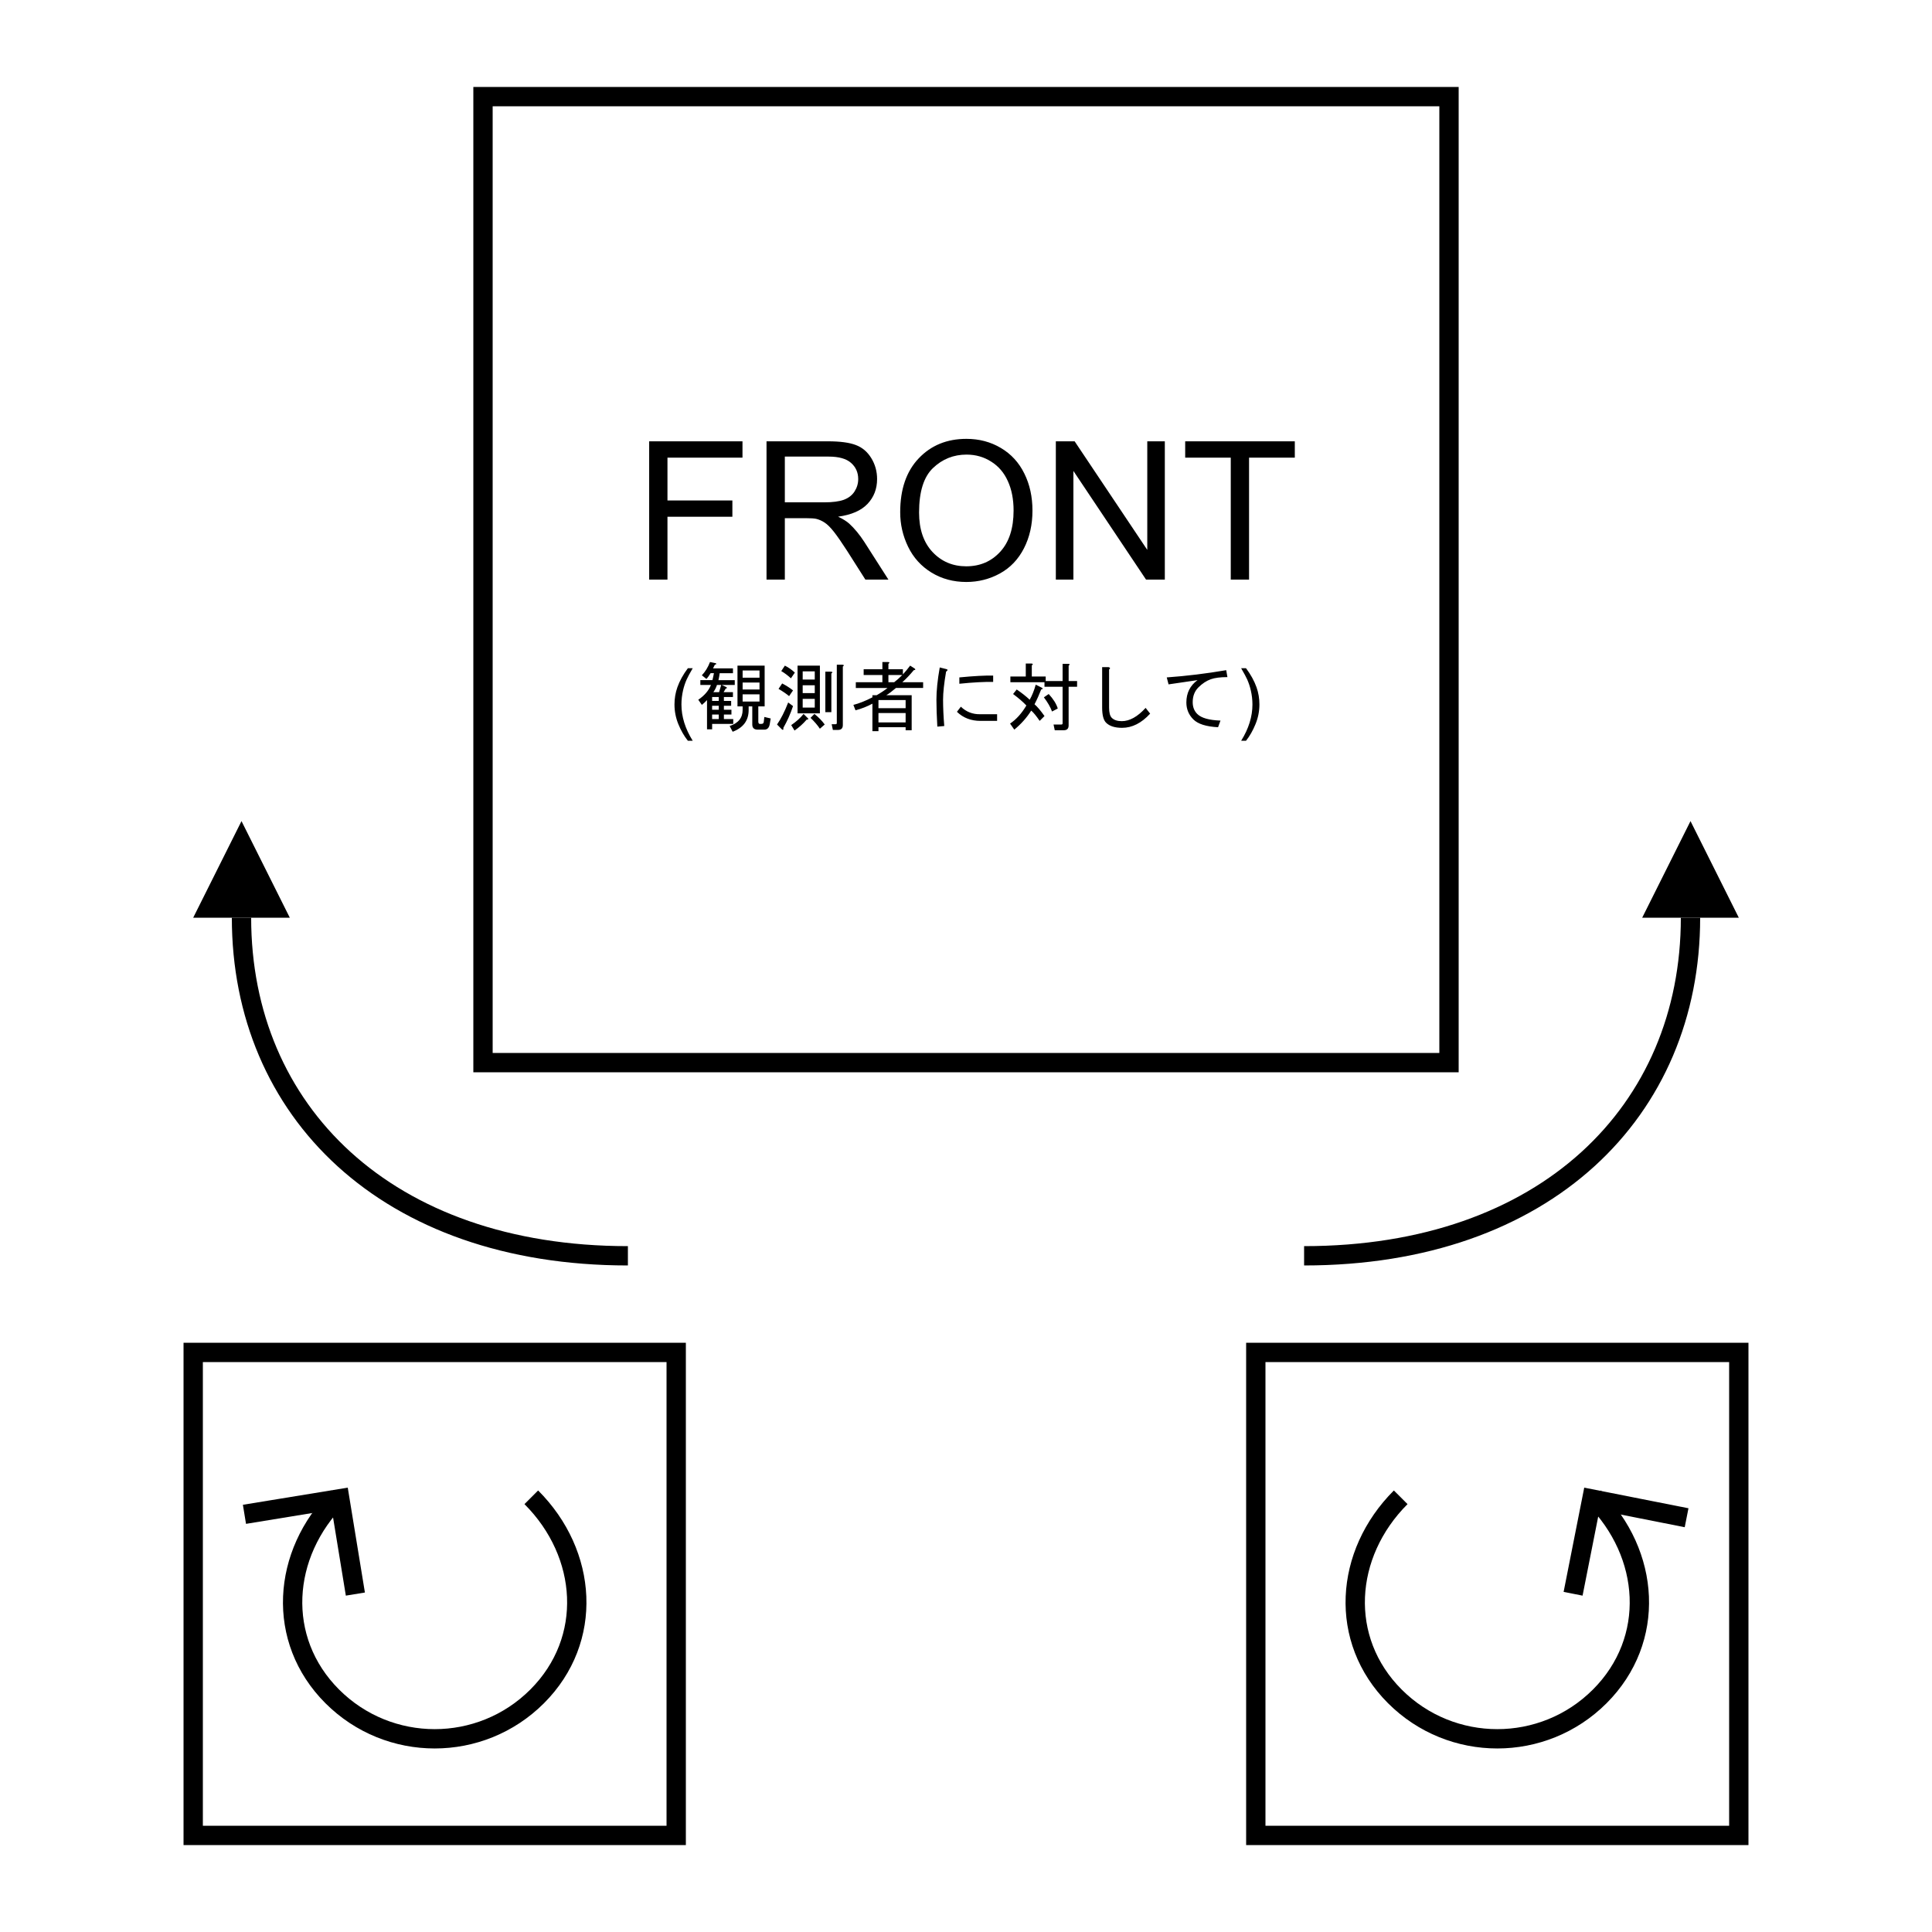
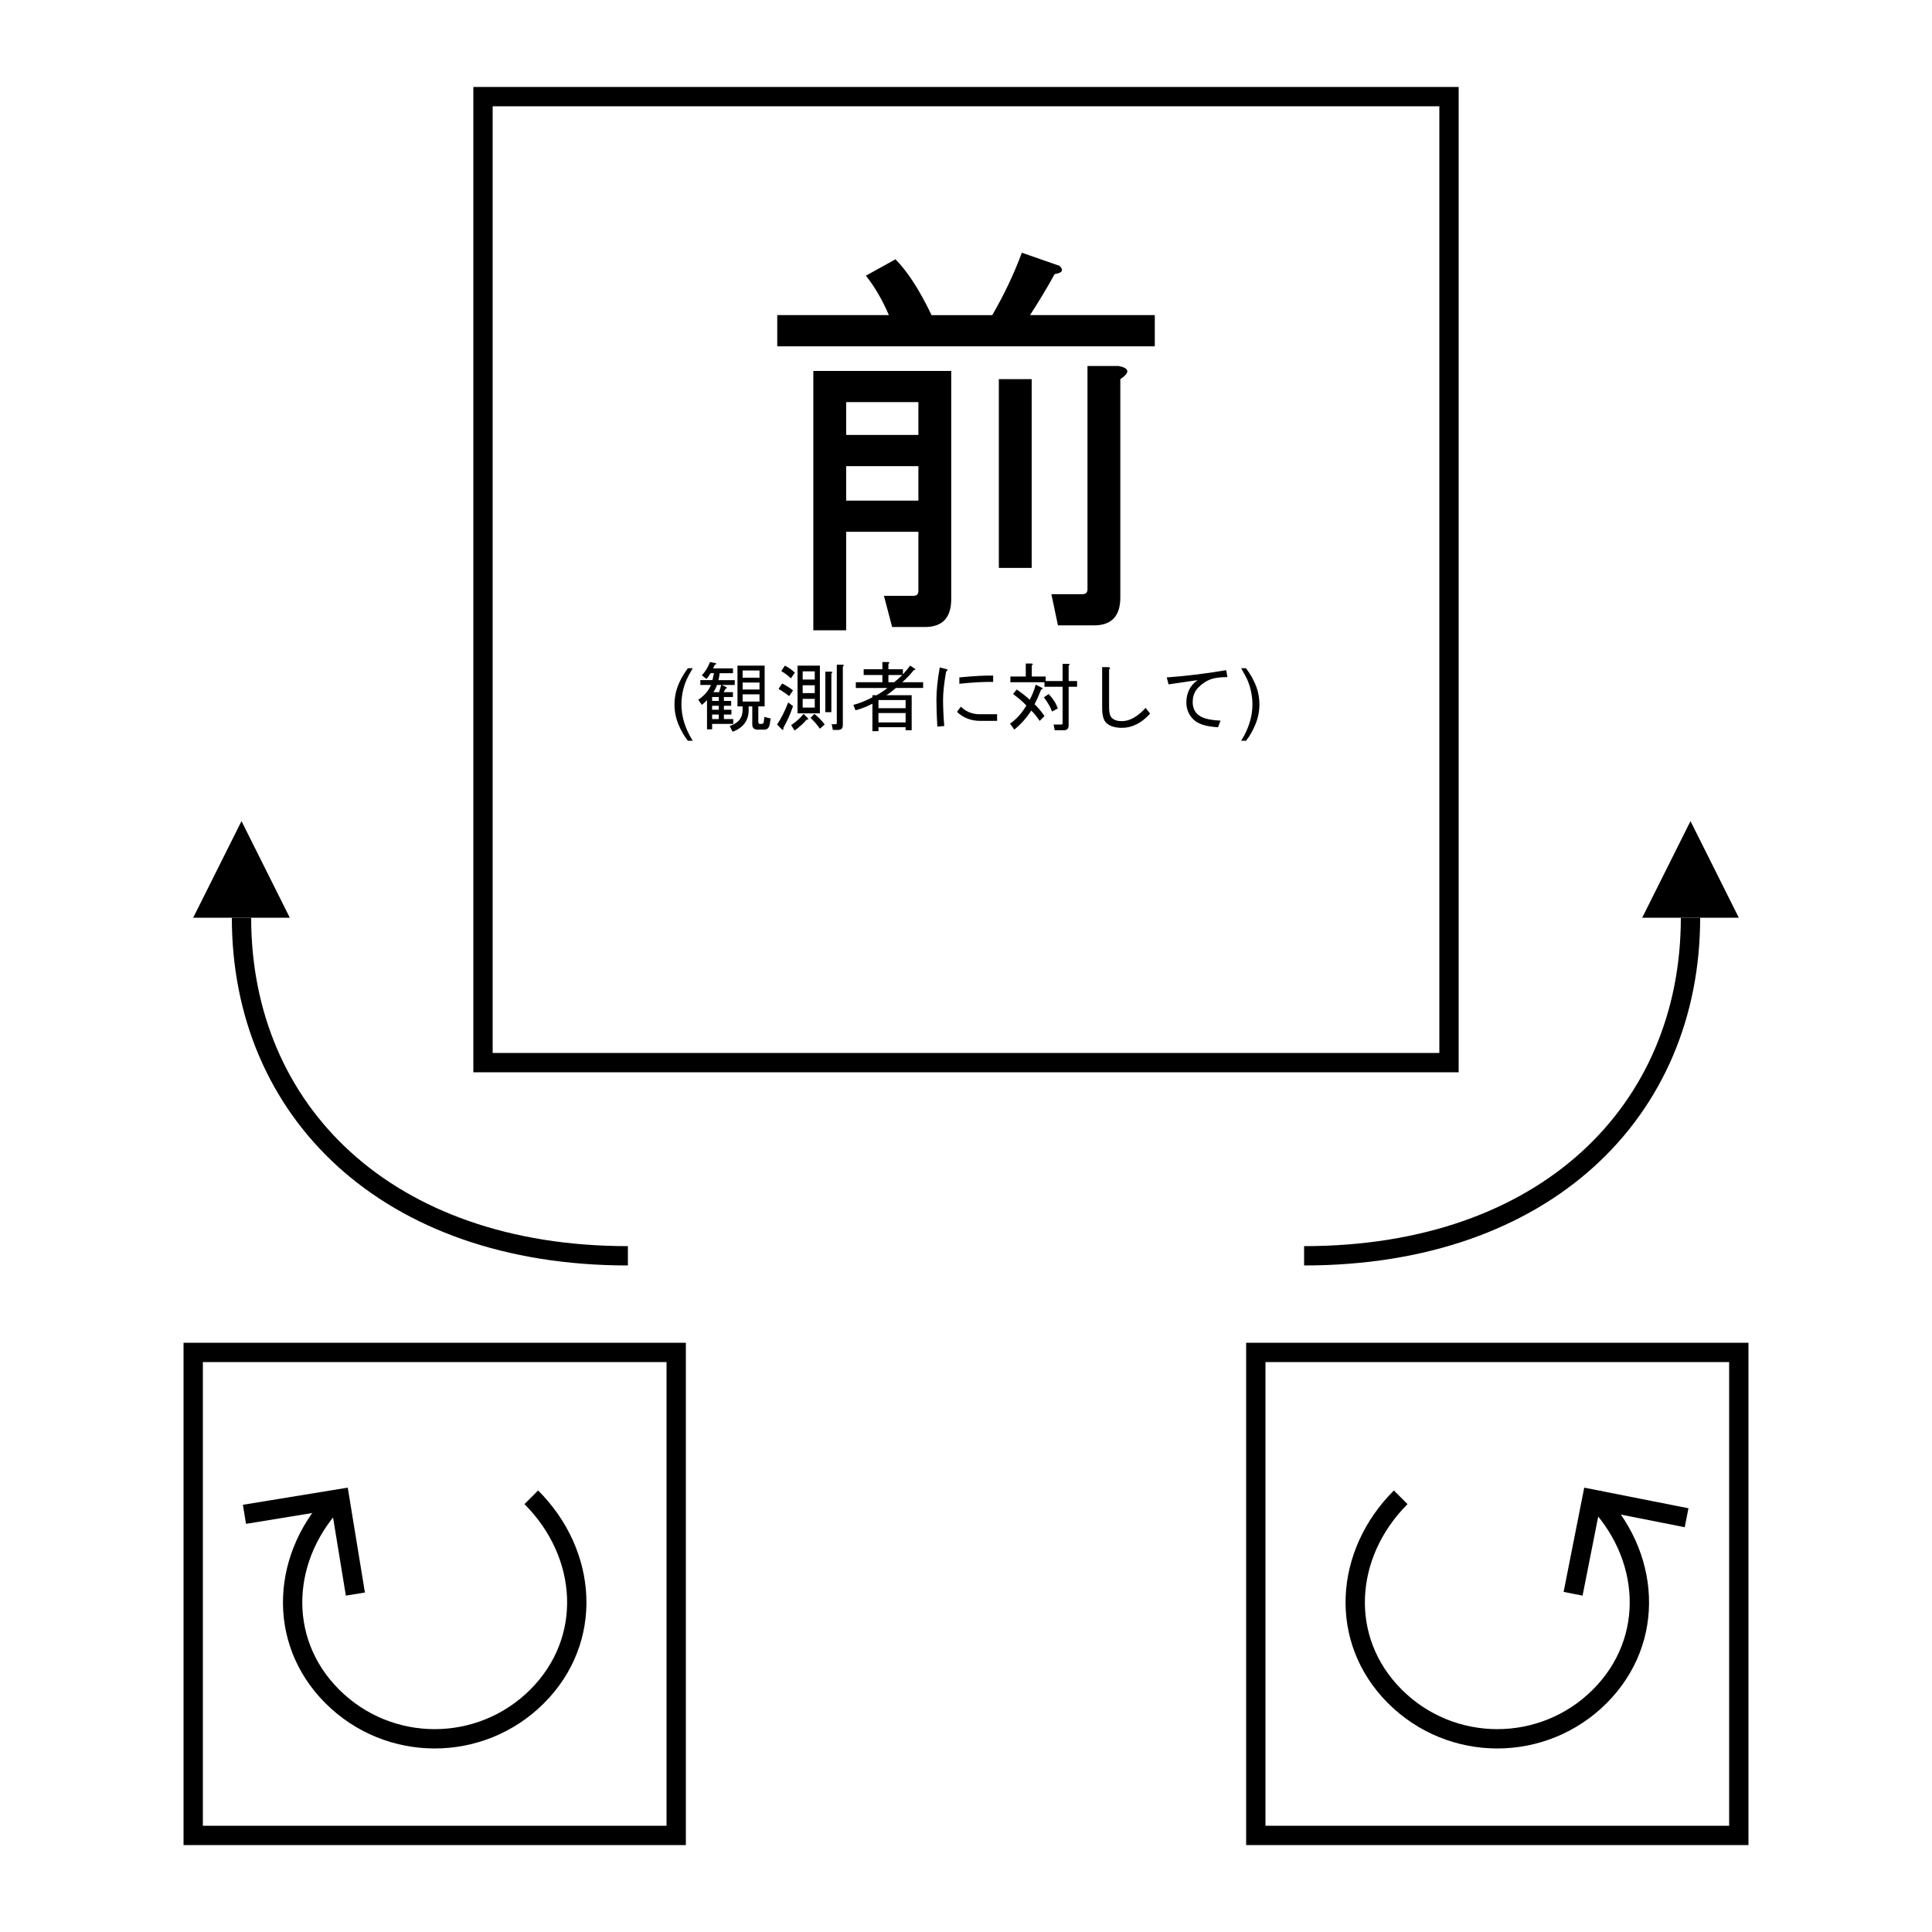
<svg xmlns="http://www.w3.org/2000/svg" width="100" height="100">
  <path color="#000" fill="none" stroke="#000" stroke-linecap="round" overflow="visible" d="M10 70h25v25H10zm55 0h25v25H65zM25 5h50v50H25z" />
-   <g aria-label="FRONT" style="line-height:125%;-inkscape-font-specification:Arial;text-align:center" font-size="10" font-family="Arial" letter-spacing="0" word-spacing="0" text-anchor="middle">
-     <path d="M33.601 30v-7.158h4.83v.845h-3.883v2.216h3.36v.845h-3.36V30zM39.675 30v-7.158h3.174q.957 0 1.455.195.498.19.796.679.298.488.298 1.08 0 .76-.493 1.283-.493.523-1.524.664.376.181.572.357.415.38.786.952L45.984 30h-1.192l-.947-1.49q-.415-.644-.683-.985-.269-.342-.484-.479-.21-.137-.43-.19-.16-.035-.527-.035h-1.098v3.18zm.948-3.999h2.036q.65 0 1.015-.132.367-.136.557-.43.19-.297.19-.644 0-.508-.37-.835-.367-.327-1.163-.327h-2.265zM46.594 26.514q0-1.782.957-2.788.957-1.011 2.471-1.011.991 0 1.787.474.796.473 1.211 1.323.42.845.42 1.919 0 1.089-.44 1.948-.439.86-1.245 1.304-.805.44-1.738.44-1.01 0-1.807-.489-.795-.488-1.206-1.333-.41-.845-.41-1.787zm.977.014q0 1.294.693 2.041.698.743 1.748.743 1.07 0 1.758-.752.693-.752.693-2.134 0-.874-.297-1.524-.293-.654-.865-1.01-.566-.362-1.274-.362-1.006 0-1.734.694-.722.688-.722 2.304zM54.65 30v-7.158h.973l3.76 5.62v-5.62h.908V30h-.972l-3.76-5.625V30zM63.704 30v-6.313h-2.359v-.845h5.674v.845h-2.368V30z" />
-   </g>
  <path d="M32.5 65c-12.5 0-20-7.5-20-17.5" fill="none" stroke="#000" />
  <path d="M12.5 42.5l2.5 5h-5z" />
  <path d="M67.5 65c12.5 0 20-7.5 20-17.5" fill="none" stroke="#000" />
  <path d="M87.5 42.5l2.5 5h-5z" />
-   <g aria-label="(観測者に対して)" style="line-height:125%;-inkscape-font-specification:Arial;text-align:center" font-size="4" font-family="Arial" letter-spacing="0" word-spacing="0" text-anchor="middle">
-     <path d="M35.604 38.342q-.292-.367-.493-.86-.2-.492-.2-1.019 0-.465.15-.89.175-.495.543-.985h.251q-.236.406-.312.58-.12.27-.188.563-.084.365-.084.734 0 .94.584 1.877zM36.25 35.453v-.25h.625q.047-.187.078-.36h-.172q-.11.188-.218.298l-.235-.188q.266-.28.422-.687l.297.062q.078.047-.047.078l-.094.188h1.032v.25h-.688q-.016.156-.063.36h.844v.25h-.672l.235.109q.078.062-.032.078l-.109.187h.484v.25h-.468v.203h.375v.25h-.375v.204h.39v.25h-.39v.234h.484v.25H36.86v.281h-.265v-1.515q-.094.109-.266.25l-.187-.266q.484-.328.656-.766zm.86 0q-.063.203-.188.375h.297l.11-.375zm1.062-1h1.406v2.11h-.328v.78q0 .126.078.126h.078q.11 0 .125-.094l.032-.265.328.078-.047.281q-.047.297-.281.297h-.344q-.281 0-.281-.266v-.937h-.188v.187q0 .813-.828 1.125l-.156-.297q.672-.218.672-.828v-.187h-.266zm.266 1.485v.375h.874v-.375zm0-.25h.874v-.36h-.874zm0-.61h.874v-.375h-.874zm-1.579 2.14h.344v-.233h-.344zm0-.483h.344v-.204h-.344zm0-.657v.203h.344v-.203zM40.219 37.5q.297-.422.578-1.14l.25.187q-.203.61-.5 1.125.016.172-.094.063zm2.218-.578h-1.156v-2.469h1.157zm-.265-1.75v-.422h-.625v.422zm0 .703v-.406h-.625v.406zm0 .75v-.453h-.625v.453zm-.016.328q.328.266.531.547l-.25.219q-.187-.281-.484-.563zm-.328.235q.047.047-.078.062-.266.313-.625.563l-.172-.282q.39-.265.64-.578zm1.203-.328h-.312v-2.094h.297q.125.015.015.094zm.078.921l-.062-.296h.203q.063 0 .063-.063v-3.016h.296q.125.016.016.094v3.031q0 .25-.25.25zm-2.484-3.328q.281.14.516.36l-.203.297q-.235-.22-.5-.375zm-.14.922q.328.172.562.36l-.203.296q-.203-.171-.547-.375zM47.188 35.985v1.812h-.313v-.156h-1.406v.203h-.313v-1.422q-.406.219-.875.344l-.11-.281q.438-.11.985-.391v-.11h.219q.328-.187.563-.374h-1.641v-.297h1.375v-.375h-.969v-.297h.969v-.375h.297q.125.015.015.094v.28h.75v.266q.188-.203.375-.453l.22.14q.109.079-.032.095-.297.359-.594.625h1.078v.296h-1.406q-.313.266-.5.375zm-.907-.672q.188-.14.422-.375h-.719v.375zm-.812 1.343h1.406v-.421h-1.406zm0 .735h1.406v-.485h-1.406zM50.75 37.313q-.734 0-1.219-.47l.203-.265q.422.407 1.016.39h.86v.345zm-2.234.297q-.047-.813-.047-1.391 0-.703.172-1.672l.312.078q.172.031.016.14-.156.907-.156 1.454 0 .61.062 1.36zm2.89-2.313q-.672-.016-1.75.094v-.328q1.125-.11 1.75-.094zM53.547 36.453q.219.188.516.61l-.25.25q-.266-.39-.438-.532-.344.547-.875.985l-.219-.313q.485-.328.844-.937-.266-.281-.688-.594l.188-.234q.39.265.672.53.187-.327.312-.78l.313.156q.11.062-.031.094-.157.406-.344.765zm.906.375q-.125-.343-.422-.734l.25-.172q.36.39.469.75zM55 34.36h.297q.125.015.016.093v.797h.437v.297h-.438v2q0 .25-.25.25h-.468l-.063-.297h.407q.062 0 .062-.062v-1.891h-.938v-.234h-1.765v-.297h.797v-.672h.297q.125.015.015.094v.578h.719v.234H55zM59.531 36.938q-.672.734-1.453.734-.562 0-.828-.266-.203-.203-.203-.78V34.53h.328q.14.032.031.125v1.97q0 .39.14.53.173.172.517.172.609 0 1.234-.687zM63.531 35.047q-.547 0-.86.11-.343.124-.64.421t-.297.766q0 .375.235.61.312.312 1.203.343l-.125.344q-.922-.047-1.281-.406-.36-.36-.36-.875 0-.735.578-1.157-.734.11-1.5.22l-.093-.36q1.53-.11 3.078-.375zM64.494 38.342h-.252q.584-.938.584-1.877 0-.367-.084-.728-.066-.293-.185-.563-.077-.176-.315-.586h.252q.367.49.543.984.15.426.15.891 0 .527-.203 1.02-.2.492-.49.859z" />
-   </g>
-   <path d="M17.5 77.5c-2.929 2.93-3.232 7.375-.303 10.304a7.5 7.5 0 0010.606 0c2.93-2.93 2.626-7.375-.303-10.304" color="#000" fill="none" stroke="#000" overflow="visible" />
+   <path d="M35.604 38.342q-.292-.367-.493-.86-.2-.492-.2-1.019 0-.465.15-.89.175-.495.543-.985h.251q-.236.406-.312.58-.12.27-.188.563-.084.365-.084.734 0 .94.584 1.877zm.646-2.889v-.25h.625q.047-.187.078-.36h-.172q-.11.188-.218.298l-.235-.188q.266-.28.422-.687l.297.062q.078.047-.047.078l-.094.188h1.032v.25h-.688q-.016.156-.063.36h.844v.25h-.672l.235.109q.078.062-.032.078l-.109.187h.484v.25h-.468v.203h.375v.25h-.375v.204h.39v.25h-.39v.234h.484v.25H36.86v.281h-.265v-1.515q-.094.109-.266.25l-.187-.266q.484-.328.656-.766zm.86 0q-.063.203-.188.375h.297l.11-.375zm1.062-1h1.406v2.11h-.328v.78q0 .126.078.126h.078q.11 0 .125-.094l.032-.265.328.078-.047.281q-.047.297-.281.297h-.344q-.281 0-.281-.266v-.937h-.188v.187q0 .813-.828 1.125l-.156-.297q.672-.218.672-.828v-.187h-.266zm.266 1.485v.375h.874v-.375zm0-.25h.874v-.36h-.874zm0-.61h.874v-.375h-.874zm-1.579 2.14h.344v-.233h-.344zm0-.483h.344v-.204h-.344zm0-.657v.203h.344v-.203zm3.36 1.422q.297-.422.578-1.14l.25.187q-.203.61-.5 1.125.016.172-.094.063zm2.218-.578h-1.156v-2.469h1.157zm-.265-1.75v-.422h-.625v.422zm0 .703v-.406h-.625v.406zm0 .75v-.453h-.625v.453zm-.016.328q.328.266.531.547l-.25.219q-.187-.281-.484-.563zm-.328.235q.047.047-.078.062-.266.313-.625.563l-.172-.282q.39-.265.64-.578zm1.203-.328h-.312v-2.094h.297q.125.015.015.094zm.078.921l-.062-.296h.203q.063 0 .063-.063v-3.016h.296q.125.016.016.094v3.031q0 .25-.25.25zm-2.484-3.328q.281.14.516.36l-.203.297q-.235-.22-.5-.375zm-.14.922q.328.172.562.36l-.203.296q-.203-.171-.547-.375zm6.703.61v1.812h-.313v-.156h-1.406v.203h-.313v-1.422q-.406.219-.875.344l-.11-.281q.438-.11.985-.391v-.11h.219q.328-.187.563-.374h-1.641v-.297h1.375v-.375h-.969v-.297h.969v-.375h.297q.125.015.015.094v.28h.75v.266q.188-.203.375-.453l.22.14q.109.079-.032.095-.297.359-.594.625h1.078v.296h-1.406q-.313.266-.5.375zm-.907-.672q.188-.14.422-.375h-.719v.375zm-.812 1.343h1.406v-.421h-1.406zm0 .735h1.406v-.485h-1.406zm5.281-.078q-.734 0-1.219-.47l.203-.265q.422.407 1.016.39h.86v.345zm-2.234.297q-.047-.813-.047-1.391 0-.703.172-1.672l.312.078q.172.031.016.14-.156.907-.156 1.454 0 .61.062 1.36zm2.89-2.313q-.672-.016-1.75.094v-.328q1.125-.11 1.75-.094zm2.141 1.156q.219.188.516.61l-.25.25q-.266-.39-.438-.532-.344.547-.875.985l-.219-.313q.485-.328.844-.937-.266-.281-.688-.594l.188-.234q.39.265.672.53.187-.327.312-.78l.313.156q.11.062-.031.094-.157.406-.344.765zm.906.375q-.125-.343-.422-.734l.25-.172q.36.39.469.75zM55 34.36h.297q.125.015.016.093v.797h.437v.297h-.438v2q0 .25-.25.25h-.468l-.063-.297h.407q.062 0 .062-.062v-1.891h-.938v-.234h-1.765v-.297h.797v-.672h.297q.125.015.015.094v.578h.719v.234H55zm4.531 2.578q-.672.734-1.453.734-.562 0-.828-.266-.203-.203-.203-.78V34.53h.328q.14.032.031.125v1.97q0 .39.14.53.173.172.517.172.609 0 1.234-.687zm4-1.891q-.547 0-.86.11-.343.124-.64.421t-.297.766q0 .375.235.61.312.312 1.203.343l-.125.344q-.922-.047-1.281-.406-.36-.36-.36-.875 0-.735.578-1.157-.734.11-1.5.22l-.093-.36q1.53-.11 3.078-.375zm.963 3.295h-.252q.584-.938.584-1.877 0-.367-.084-.728-.066-.293-.185-.563-.077-.176-.315-.586h.252q.367.49.543.984.15.426.15.891 0 .527-.203 1.02-.2.492-.49.859z" aria-label="(観測者に対して)" font-size="4" font-family="Arial" letter-spacing="0" word-spacing="0" text-anchor="middle" />
+   <path d="M17.5 77.5c-2.929 2.93-3.232 7.375-.303 10.304a7.5 7.5 0 0 0 10.606 0c2.93-2.93 2.626-7.375-.303-10.304" color="#000" fill="none" stroke="#000" overflow="visible" />
  <path d="M18.394 82.509l-.807-4.935-4.934.807" fill="none" stroke="#000" />
-   <path d="M72.5 77.5c-2.929 2.93-3.232 7.375-.303 10.304a7.5 7.5 0 0010.606 0c2.93-2.93 2.626-7.375-.303-10.304" color="#000" fill="none" stroke="#000" overflow="visible" />
+   <path d="M72.5 77.5c-2.929 2.93-3.232 7.375-.303 10.304a7.5 7.5 0 0 0 10.606 0c2.93-2.93 2.626-7.375-.303-10.304" color="#000" fill="none" stroke="#000" overflow="visible" />
  <path d="M87.298 78.558l-4.905-.97-.97 4.905" fill="none" stroke="#000" />
+   <path d="M47.536 22.513v-1.7h-3.739v1.7zm0 1.614h-3.739v1.784h3.739zm-.255 6.712q.255 0 .255-.255v-3.058h-3.739v5.098h-1.699V19.199h7.137v11.81q0 1.445-1.36 1.445h-1.698l-.425-1.615zM51.7 19.624h1.7v9.77h-1.7zm4.334 11.13q.254 0 .254-.255V18.944h1.615q.85.17.085.68v11.3q0 1.445-1.36 1.445h-1.869l-.34-1.615zm-1.445-16.568q-.51.935-1.274 2.124h6.457v1.614H40.23V16.31h5.778q-.51-1.19-1.19-2.04l1.53-.849q.934.935 1.869 2.89h3.143q.935-1.615 1.53-3.23l1.954.68q.34.34-.255.425z" aria-label="前" font-weight="400" font-size="21.751" font-family="sans-serif" stroke-width=".544" />
</svg>
